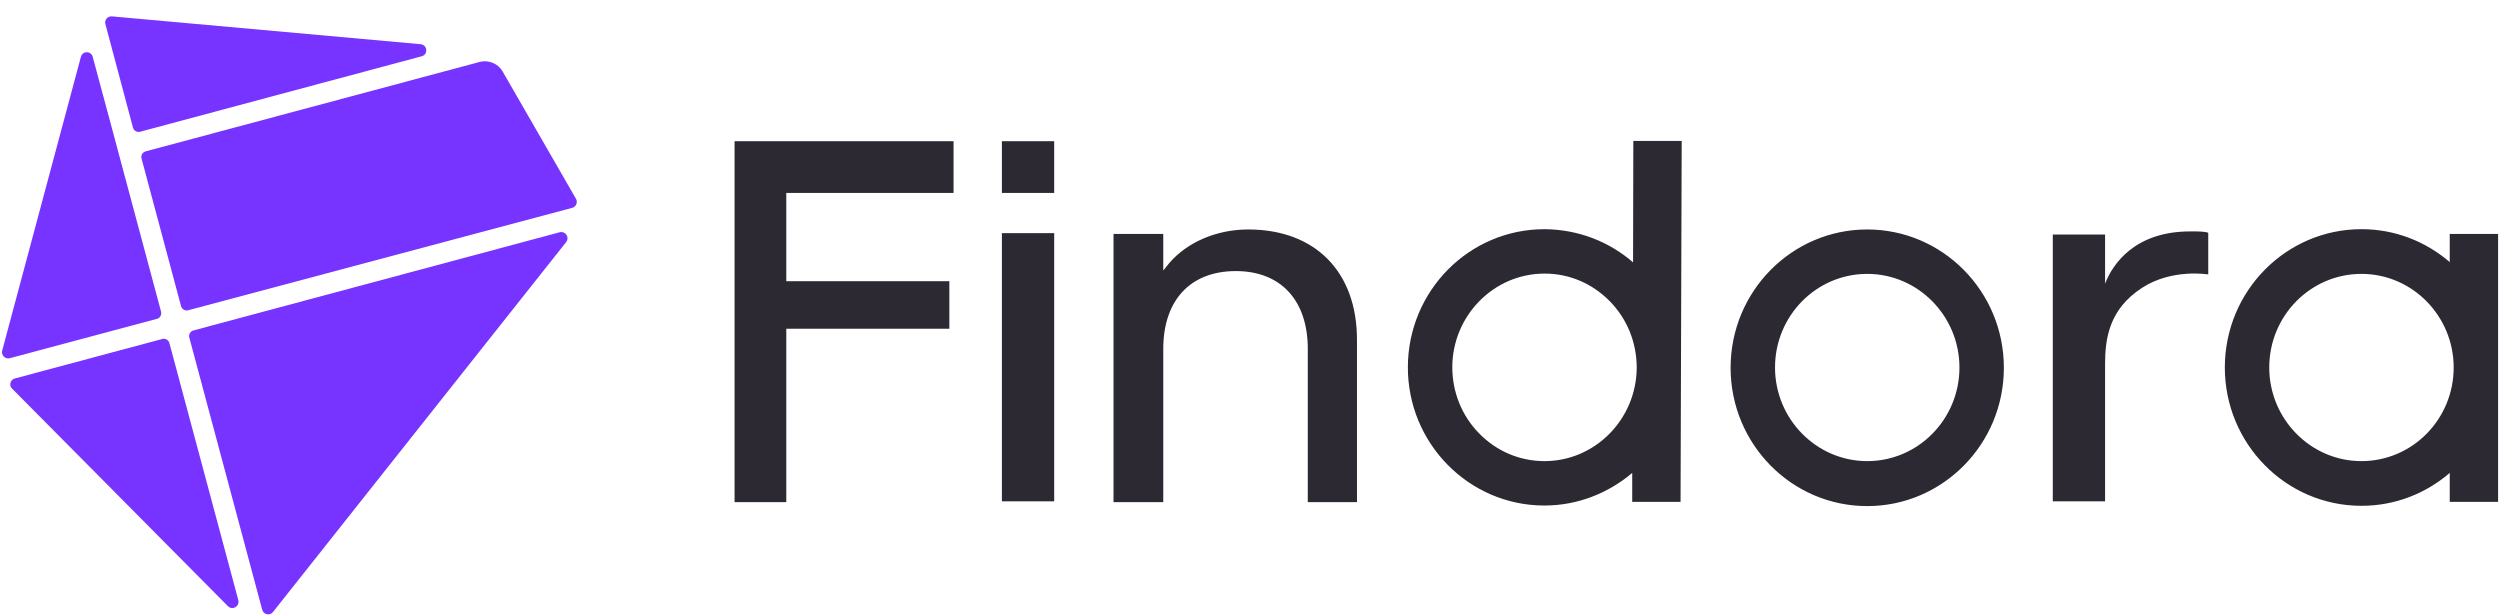
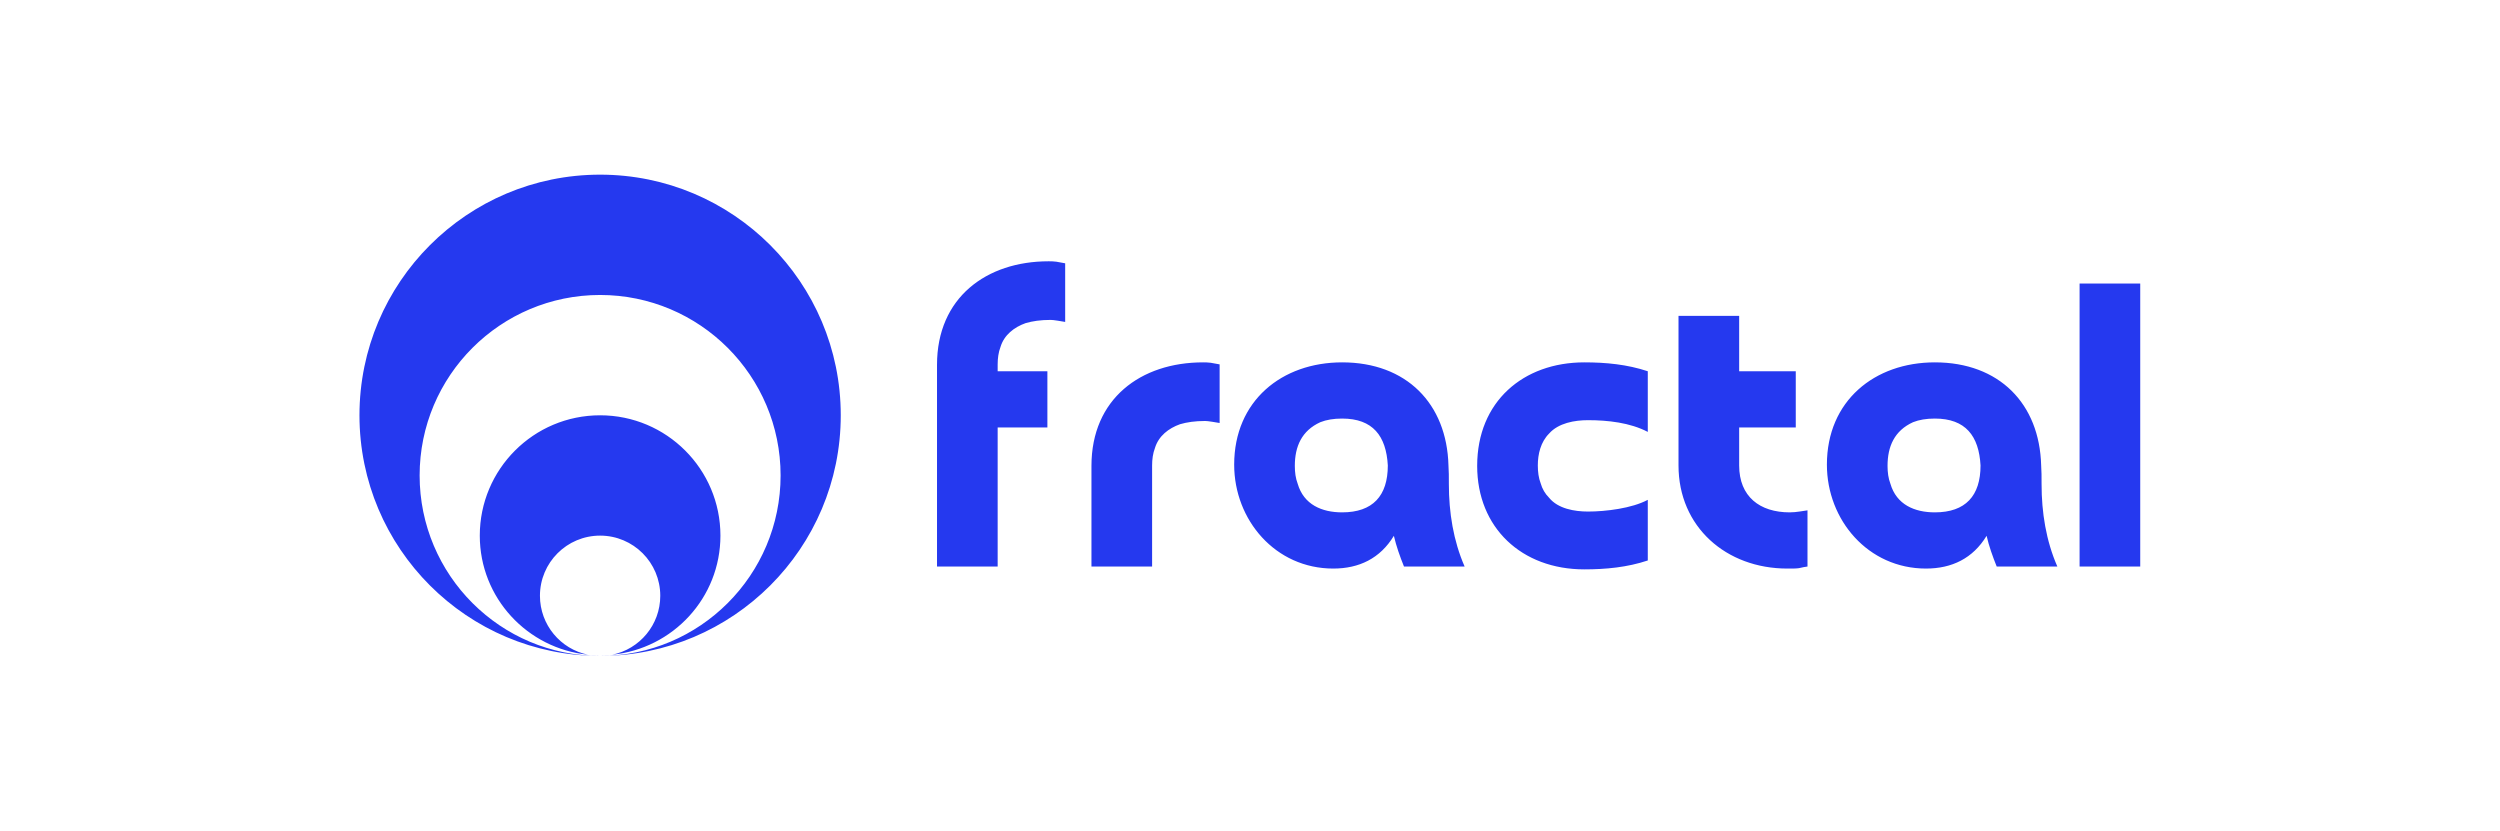
- <svg xmlns="http://www.w3.org/2000/svg" width="130" height="32" viewBox="0 0 130 32" fill="none">
-   <path fill-rule="evenodd" clip-rule="evenodd" d="M80.328 11.918C82.082 11.932 83.691 12.575 84.919 13.643L84.933 7.327H87.448L87.389 26.098H84.875V24.592C83.632 25.645 82.039 26.288 80.299 26.288H80.284C76.367 26.273 73.194 23.042 73.209 19.081C73.224 15.119 76.396 11.918 80.314 11.918H80.328ZM76.922 22.545C77.828 23.466 79.027 23.978 80.314 23.978C82.945 23.978 85.094 21.8 85.109 19.125C85.109 17.809 84.612 16.581 83.705 15.66C82.799 14.739 81.6 14.227 80.328 14.227H80.314C77.682 14.227 75.533 16.405 75.519 19.081C75.519 20.396 76.016 21.624 76.922 22.545ZM40.887 26.112H38.197V7.342H49.585V10.032H40.887V14.622H49.366V17.093H40.887V26.112ZM60.797 13.686C61.733 12.59 63.268 11.932 64.905 11.932C68.399 11.932 70.578 14.139 70.563 17.706V26.112H68.005V18.145C68.005 15.616 66.601 14.096 64.262 14.096C61.894 14.096 60.49 15.616 60.49 18.145V26.112H57.903V12.166H60.49V14.066L60.797 13.686ZM127.386 12.166V13.628C126.144 12.561 124.55 11.917 122.796 11.917C118.878 11.917 115.691 15.134 115.691 19.11C115.691 23.072 118.864 26.302 122.796 26.302C124.55 26.302 126.144 25.659 127.386 24.592V26.098H129.901V12.166H127.386ZM122.796 23.978C120.15 23.978 118.001 21.785 118.001 19.11C118.001 16.42 120.15 14.242 122.796 14.242C125.442 14.242 127.591 16.435 127.591 19.11C127.591 21.8 125.442 23.978 122.796 23.978ZM97.096 11.932C93.178 11.932 89.991 15.148 89.991 19.125C89.991 23.086 93.164 26.317 97.096 26.317C101.014 26.317 104.201 23.101 104.201 19.125C104.201 15.148 101.014 11.932 97.096 11.932ZM97.096 23.978C94.45 23.978 92.301 21.785 92.301 19.11C92.301 16.42 94.45 14.242 97.096 14.242C99.742 14.242 101.891 16.435 101.891 19.11C101.891 21.8 99.742 23.978 97.096 23.978ZM52.099 23.642V20.016V12.122H54.818V26.069H52.099V23.642ZM52.099 8.731V9.432V10.032H54.818V7.342H52.099V8.731ZM109.464 14.754C109.858 13.716 111.028 12.034 113.879 12.034C113.901 12.034 113.928 12.034 113.958 12.034C114.203 12.032 114.673 12.029 114.829 12.107V14.271C114.829 14.271 112.943 13.949 111.379 14.973C109.668 16.084 109.464 17.619 109.464 18.934V26.069H106.745V22.955V19.329V12.195H109.464V14.754Z" fill="#2C2933" />
-   <path fill-rule="evenodd" clip-rule="evenodd" d="M6.912 6.625C6.956 6.801 7.131 6.903 7.306 6.845L21.925 2.927C22.276 2.839 22.232 2.327 21.867 2.298L5.815 0.851C5.596 0.836 5.421 1.041 5.479 1.246L6.912 6.625ZM8.374 16.201L6.239 8.233L5.962 7.195L4.821 2.956C4.734 2.634 4.295 2.634 4.207 2.956L0.114 18.233C0.055 18.466 0.26 18.686 0.509 18.627L8.154 16.581C8.315 16.552 8.417 16.376 8.374 16.201ZM24.951 3.219C25.405 3.102 25.902 3.307 26.136 3.716L29.951 10.338C30.053 10.514 29.966 10.748 29.761 10.806L9.806 16.128C9.631 16.186 9.455 16.084 9.412 15.908L7.365 8.263C7.306 8.087 7.409 7.912 7.584 7.868L24.951 3.219ZM8.812 17.853C8.768 17.677 8.593 17.575 8.417 17.633L0.772 19.68C0.538 19.738 0.45 20.045 0.626 20.206L11.853 31.521C12.087 31.755 12.467 31.536 12.394 31.214L8.812 17.853ZM10.069 17.18L29.103 12.078C29.41 12.005 29.629 12.341 29.439 12.59L14.192 31.828C14.031 32.033 13.71 31.96 13.636 31.711L9.85 17.575C9.792 17.399 9.894 17.224 10.069 17.18Z" fill="#7733FF" />
+ <svg xmlns="http://www.w3.org/2000/svg" width="1231" height="409" viewBox="0 0 1231 409" fill="none">
+   <path fill-rule="evenodd" clip-rule="evenodd" d="M295.493 322.987C360.932 322.987 413.987 269.932 413.987 204.493C413.987 139.056 360.932 86 295.493 86C230.056 86 177 139.056 177 204.493C177 269.932 230.056 322.987 295.493 322.987ZM384.364 234.117C384.364 283.195 344.572 322.987 295.493 322.987C246.415 322.987 206.623 283.195 206.623 234.117C206.623 185.039 246.415 145.247 295.493 145.247C344.572 145.247 384.364 185.039 384.364 234.117ZM236.247 263.74C236.247 231.022 262.774 204.493 295.493 204.493C328.212 204.493 354.74 231.022 354.74 263.74C354.74 294.419 331.337 319.357 301.467 322.38C314.962 319.617 325.117 307.684 325.117 293.364C325.117 277.005 311.853 263.74 295.493 263.74C279.134 263.74 265.87 277.005 265.87 293.364C265.87 307.684 276.024 319.617 289.52 322.38C259.65 319.357 236.247 294.419 236.247 263.74ZM515.734 210.48V182.808H491.247V179.423C491.247 176.437 491.645 173.451 492.64 170.863C494.432 164.89 499.409 161.108 504.983 159.117C508.368 158.122 512.349 157.524 517.326 157.524C518.178 157.524 519.176 157.67 520.32 157.837C520.513 157.866 520.709 157.894 520.91 157.923C522.303 158.122 523.498 158.321 524.493 158.52V129.653C523.797 129.554 523.051 129.404 522.304 129.255C521.557 129.106 520.811 128.956 520.113 128.857C518.72 128.658 517.326 128.658 516.331 128.658C485.672 128.658 461.384 146.575 461.384 179.622V278.964H491.247V210.48H515.734ZM567.296 278.964V229.194C567.296 226.208 567.694 223.221 568.689 220.633C570.481 214.661 575.458 210.878 581.033 208.888C584.417 207.892 588.399 207.295 593.376 207.295C594.228 207.295 595.226 207.441 596.37 207.608C596.562 207.636 596.759 207.665 596.959 207.693C598.353 207.892 599.547 208.091 600.543 208.29V179.423C599.846 179.324 599.099 179.175 598.353 179.025C597.606 178.876 596.86 178.727 596.163 178.627C594.769 178.428 593.376 178.428 592.38 178.428C561.722 178.428 537.434 196.345 537.434 229.393V278.964H567.296ZM660.864 206.1C675.995 206.1 682.565 214.661 683.36 229.194C683.36 244.125 675.995 252.287 660.864 252.287C650.91 252.287 641.952 248.505 638.965 238.153C637.97 235.565 637.572 232.578 637.572 229.393C637.572 219.837 640.956 212.073 650.114 207.892C653.1 206.698 656.684 206.1 660.864 206.1ZM691.325 278.964H721.185C715.61 266.223 713.42 252.287 713.42 238.352C713.42 234.768 713.42 231.782 713.225 229.194C712.425 198.734 692.52 178.428 660.864 178.428C631.201 178.428 607.71 197.341 607.71 228.796C607.71 256.07 628.016 279.96 656.485 279.96C669.226 279.96 679.58 274.983 686.345 263.834C687.54 269.01 689.335 273.987 691.325 278.964ZM811.37 275.978V246.116C803.605 250.297 790.665 251.889 781.905 251.889C775.335 251.889 767.175 250.496 762.795 245.12C760.805 243.13 759.41 240.741 758.615 237.954C757.62 235.365 757.22 232.379 757.22 229.194C757.22 223.62 758.615 217.647 762.795 213.466C767.375 208.29 775.335 206.897 781.905 206.897C791.66 206.897 802.61 208.091 811.37 212.67V182.808C801.22 179.423 790.665 178.428 780.115 178.428C750.055 178.428 727.36 197.739 727.36 229.393C727.36 259.853 749.255 280.358 780.115 280.358C790.665 280.358 801.22 279.363 811.37 275.978ZM884.235 210.48V182.808H856.365V155.534H826.5V229.194C826.5 259.454 849.995 279.96 880.055 279.96C882.64 279.96 884.635 279.96 885.825 279.761C886.098 279.707 886.401 279.637 886.733 279.561C887.616 279.359 888.706 279.109 890.01 278.964V251.292C889.312 251.392 888.665 251.491 888.018 251.591C887.37 251.69 886.722 251.79 886.025 251.889C884.635 252.088 883.04 252.287 881.25 252.287C866.515 252.287 856.365 244.523 856.365 229.194V210.48H884.235ZM952.72 206.1C967.85 206.1 974.42 214.661 975.215 229.194C975.215 244.125 967.85 252.287 952.72 252.287C942.765 252.287 933.805 248.505 930.82 238.153C929.825 235.565 929.425 232.578 929.425 229.393C929.425 219.837 932.81 212.073 941.97 207.892C944.955 206.698 948.54 206.1 952.72 206.1ZM983.18 278.964H1013.04C1007.46 266.223 1005.27 252.287 1005.27 238.352V238.349C1005.27 234.767 1005.27 231.781 1005.07 229.194C1004.28 198.734 984.375 178.428 952.72 178.428C923.055 178.428 899.565 197.341 899.565 228.796C899.565 256.07 919.87 279.96 948.34 279.96C961.08 279.96 971.435 274.983 978.2 263.834C979.395 269.01 981.19 273.987 983.18 278.964ZM1053.85 139.607H1023.99V278.964H1053.85V139.607Z" fill="#2539EF" />
</svg>
